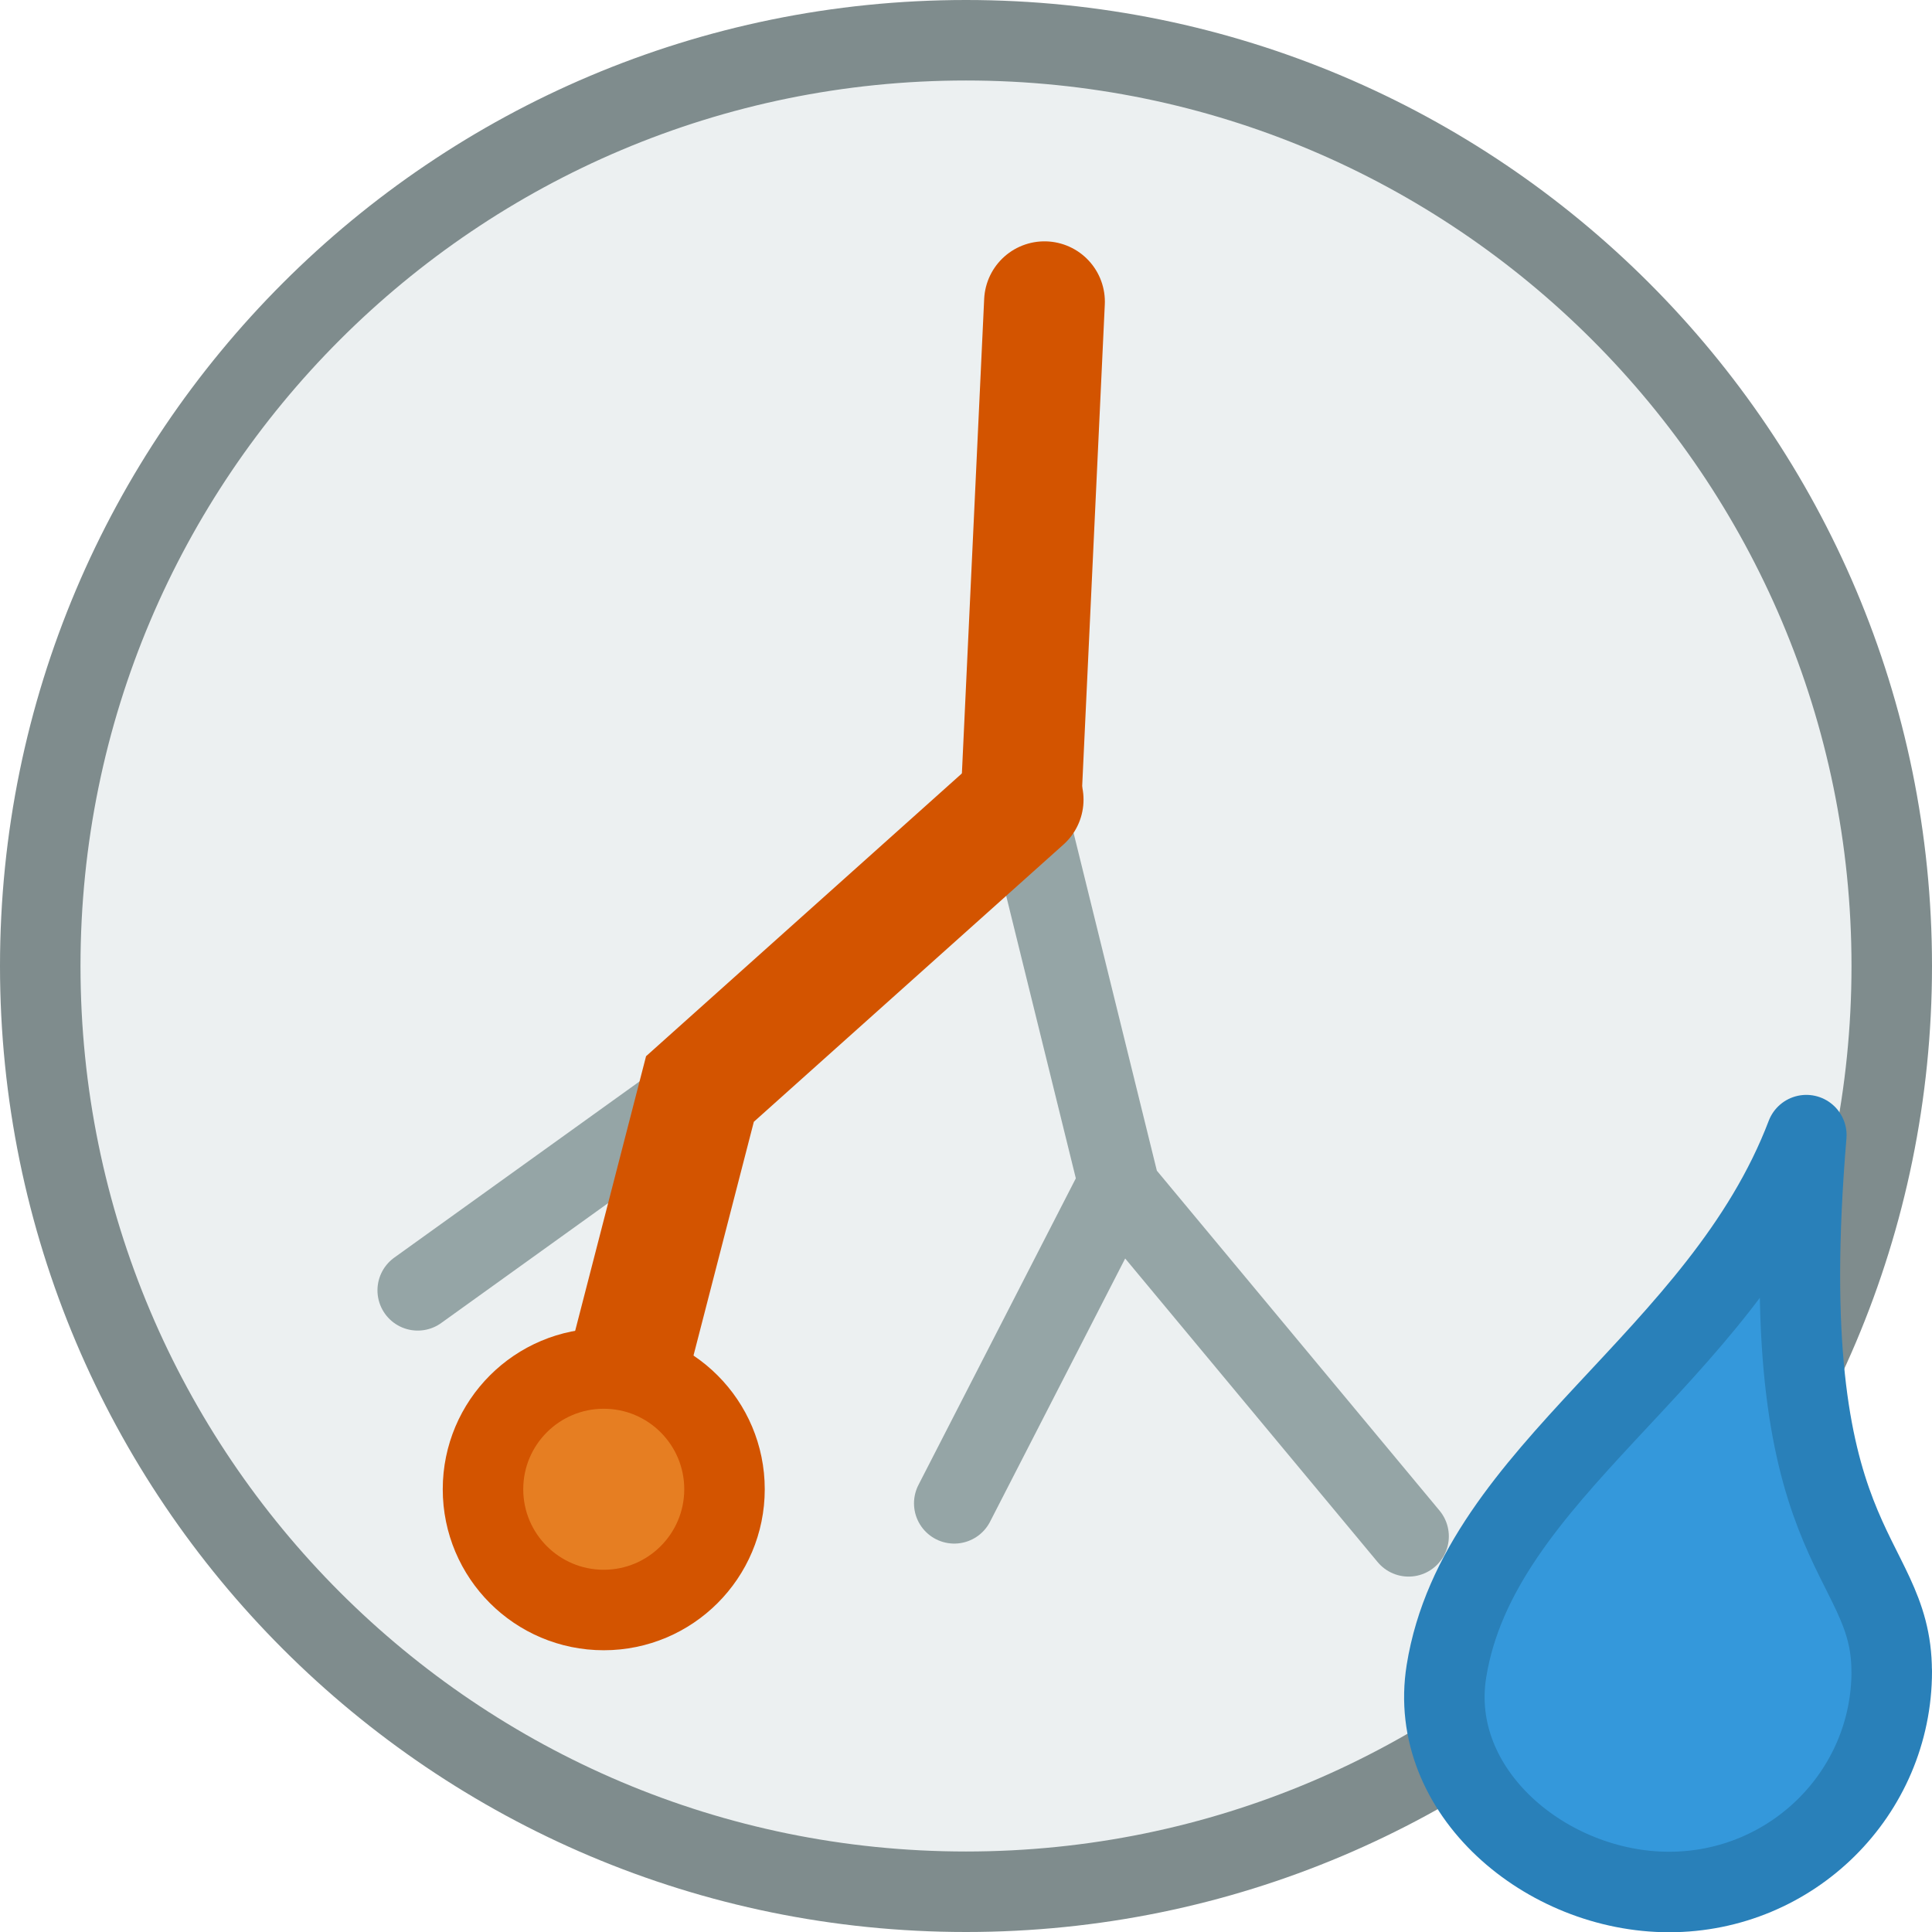
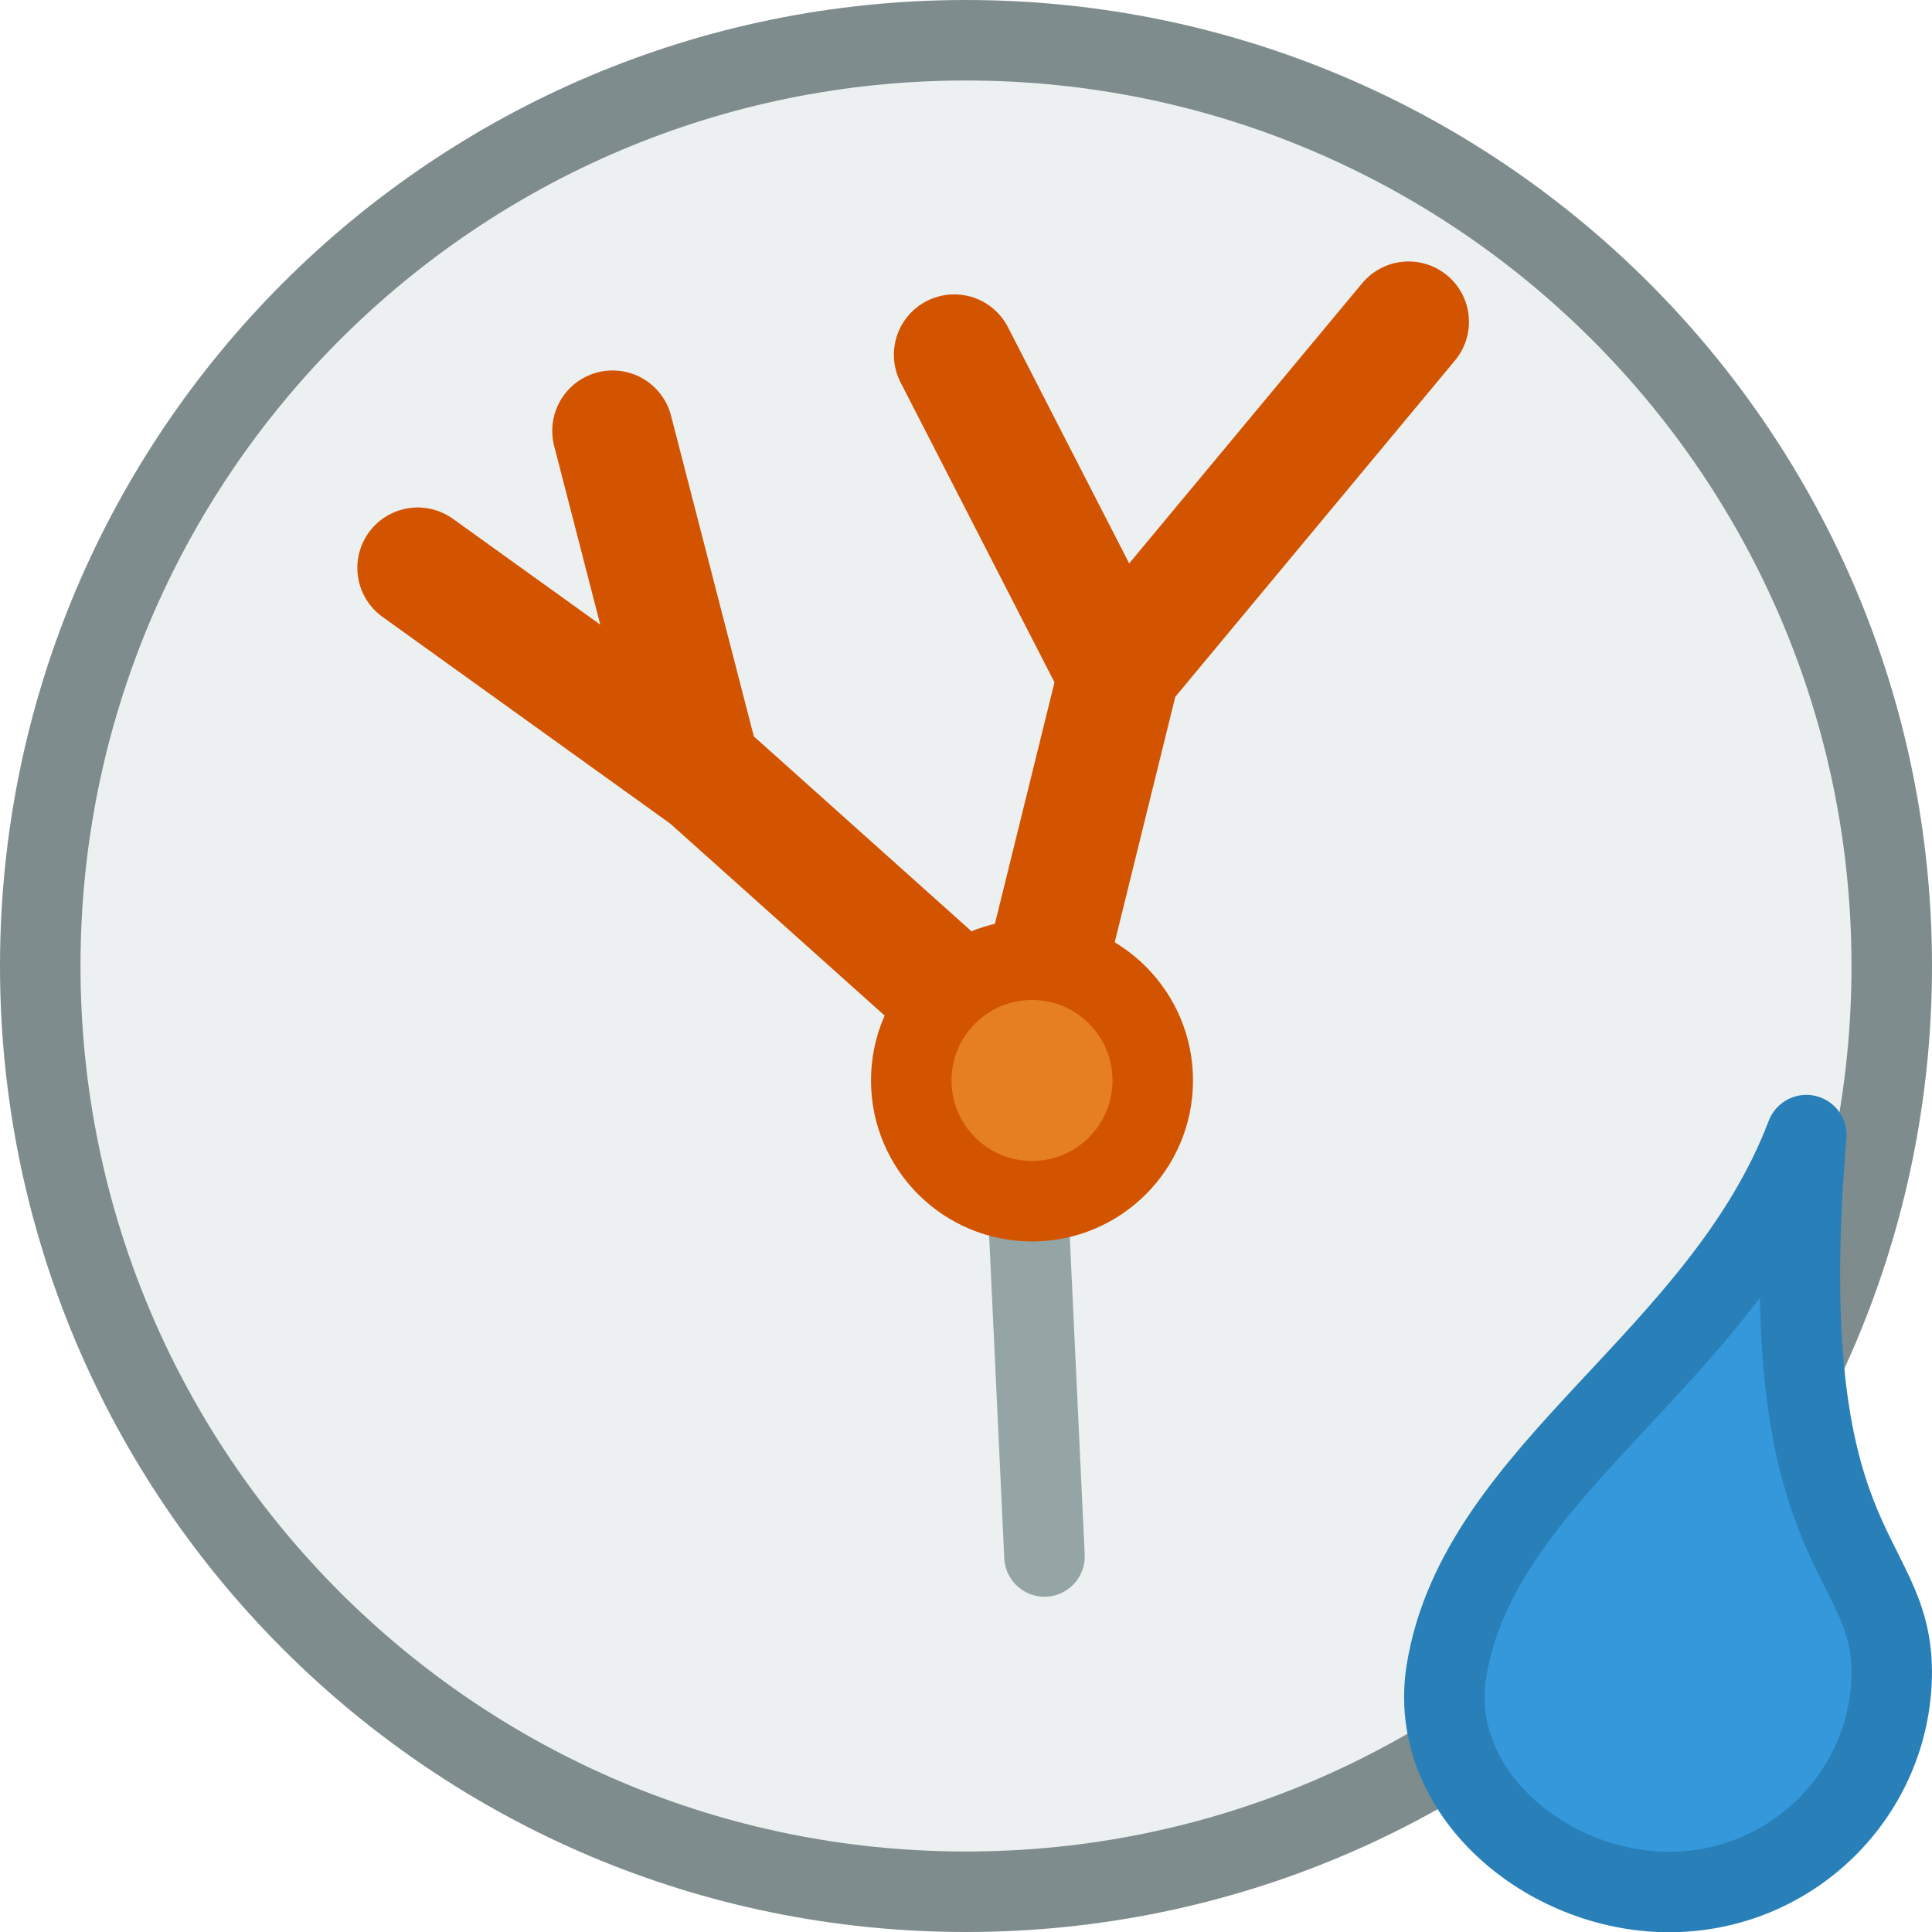
- <svg xmlns="http://www.w3.org/2000/svg" xmlns:xlink="http://www.w3.org/1999/xlink" width="24" height="24" id="svg2985" version="1.1">
+ <svg xmlns="http://www.w3.org/2000/svg" xmlns:xlink="http://www.w3.org/1999/xlink" width="25.6" height="25.6" id="svg2985" version="1.1">
  <defs id="defs2987">
-     <marker orient="auto" refY="0.0" refX="0.0" id="Arrow2Lend" style="overflow:visible;">
-       <path id="path4961" style="fill-rule:evenodd;stroke-width:0.625;stroke-linejoin:round;stroke:#e74c3c;stroke-opacity:1;fill:#e74c3c;fill-opacity:1" d="M 8.719,4.034 L -2.207,0.016 L 8.719,-4.002 C 6.973,-1.63 6.983,1.616 8.719,4.034 z " transform="scale(1.1) rotate(180) translate(1,0)" />
+     <marker style="overflow:visible;" id="Arrow2Lend" refX="0.0" refY="0.0" orient="auto">
+       <path transform="scale(1.1) rotate(180) translate(1,0)" d="M 8.719,4.034 L -2.207,0.016 L 8.719,-4.002 C 6.973,-1.63 6.983,1.616 8.719,4.034 z " style="fill-rule:evenodd;stroke-width:0.625;stroke-linejoin:round;stroke:#e74c3c;stroke-opacity:1;fill:#e74c3c;fill-opacity:1" id="path4961" />
    </marker>
    <linearGradient id="linearGradient4851">
-       <stop id="stop4853" offset="0" style="stop-color:#c0392b;stop-opacity:1" />
-       <stop style="stop-color:#e74c3c;stop-opacity:1" offset="1" id="stop4855" />
+       <stop style="stop-color:#c0392b;stop-opacity:1" offset="0" id="stop4853" />
+       <stop id="stop4855" offset="1" style="stop-color:#e74c3c;stop-opacity:1" />
    </linearGradient>
    <linearGradient id="linearGradient3816">
-       <stop style="stop-color:#ff0707;stop-opacity:1;" offset="0" id="stop3818" />
-       <stop id="stop3824" offset="1" style="stop-color:#575757;stop-opacity:1;" />
+       <stop id="stop3818" offset="0" style="stop-color:#ff0707;stop-opacity:1;" />
+       <stop style="stop-color:#575757;stop-opacity:1;" offset="1" id="stop3824" />
    </linearGradient>
    <linearGradient id="linearGradient3789">
-       <stop style="stop-color:#4a7fd4;stop-opacity:1;" offset="0" id="stop3791" />
-       <stop style="stop-color:#4326a1;stop-opacity:1;" offset="1" id="stop3793" />
+       <stop id="stop3791" offset="0" style="stop-color:#4a7fd4;stop-opacity:1;" />
+       <stop id="stop3793" offset="1" style="stop-color:#4326a1;stop-opacity:1;" />
    </linearGradient>
    <linearGradient id="linearGradient3657">
-       <stop id="stop3659" offset="0" style="stop-color:#fce94f;stop-opacity:1;" />
-       <stop id="stop3661" offset="1" style="stop-color:#e7ce04;stop-opacity:1;" />
+       <stop style="stop-color:#fce94f;stop-opacity:1;" offset="0" id="stop3659" />
+       <stop style="stop-color:#e7ce04;stop-opacity:1;" offset="1" id="stop3661" />
    </linearGradient>
    <linearGradient id="linearGradient2877">
-       <stop id="stop2879" offset="0" style="stop-color:#edd400;stop-opacity:1;" />
-       <stop id="stop2881" offset="1" style="stop-color:#c2ad00;stop-opacity:1;" />
+       <stop style="stop-color:#edd400;stop-opacity:1;" offset="0" id="stop2879" />
+       <stop style="stop-color:#c2ad00;stop-opacity:1;" offset="1" id="stop2881" />
    </linearGradient>
    <linearGradient id="linearGradient4042">
-       <stop id="stop4044" offset="0" style="stop-color:#f2d6a9;stop-opacity:1;" />
-       <stop id="stop4046" offset="1" style="stop-color:#e9b96e;stop-opacity:1;" />
+       <stop style="stop-color:#f2d6a9;stop-opacity:1;" offset="0" id="stop4044" />
+       <stop style="stop-color:#e9b96e;stop-opacity:1;" offset="1" id="stop4046" />
    </linearGradient>
    <linearGradient id="linearGradient2843">
-       <stop id="stop2845" offset="0" style="stop-color:#eeeeec;stop-opacity:1;" />
-       <stop id="stop2847" offset="1" style="stop-color:#c8c8c2;stop-opacity:1;" />
+       <stop style="stop-color:#eeeeec;stop-opacity:1;" offset="0" id="stop2845" />
+       <stop style="stop-color:#c8c8c2;stop-opacity:1;" offset="1" id="stop2847" />
    </linearGradient>
    <linearGradient id="linearGradient2835">
-       <stop id="stop2837" offset="0" style="stop-color:#ccf2a6;stop-opacity:1;" />
-       <stop id="stop2839" offset="1" style="stop-color:#8ae234;stop-opacity:1;" />
+       <stop style="stop-color:#ccf2a6;stop-opacity:1;" offset="0" id="stop2837" />
+       <stop style="stop-color:#8ae234;stop-opacity:1;" offset="1" id="stop2839" />
    </linearGradient>
-     <radialGradient gradientUnits="userSpaceOnUse" gradientTransform="matrix(0.8118545,0.9742254,-1.105248,0.9210397,19.80998,-0.4170292)" r="6.159" fy="17.838" fx="0.5" cy="17.838" cx="0.5" id="radialGradient4048" xlink:href="#linearGradient4042" />
-     <radialGradient gradientUnits="userSpaceOnUse" gradientTransform="matrix(0.8118545,1.136596,-1.170727,0.8362331,20.06315,-1.481798)" r="6.159" fy="3.866" fx="8.577" cy="3.866" cx="8.577" id="radialGradient4048-2" xlink:href="#linearGradient4042" />
-     <radialGradient xlink:href="#linearGradient4042" id="radialGradient4067" gradientUnits="userSpaceOnUse" gradientTransform="matrix(0.8118545,0.9742254,-1.105248,0.9210397,19.80998,-8.417029)" cx="0.5" cy="17.838" fx="0.5" fy="17.838" r="6.159" />
-     <radialGradient r="6.159" fy="3.866" fx="8.577" cy="3.866" cx="8.577" gradientTransform="matrix(0.8118545,1.136596,-1.170727,0.8362331,20.06315,-1.481798)" gradientUnits="userSpaceOnUse" id="radialGradient4094" xlink:href="#linearGradient4042" />
-     <radialGradient r="6.159" fy="3.866" fx="8.577" cy="3.866" cx="8.577" gradientTransform="matrix(0.8118545,1.136596,-1.170727,0.8362331,20.06315,-1.481798)" gradientUnits="userSpaceOnUse" id="radialGradient4097" xlink:href="#linearGradient4042" />
-     <radialGradient r="6.159" fy="3.866" fx="8.577" cy="3.866" cx="8.577" gradientTransform="matrix(0.8118545,1.136596,-1.170727,0.8362331,20.06315,-1.481798)" gradientUnits="userSpaceOnUse" id="radialGradient4100" xlink:href="#linearGradient4042" />
-     <radialGradient r="6.159" fy="3.866" fx="8.577" cy="3.866" cx="8.577" gradientTransform="matrix(0.8118545,1.136596,-1.170727,0.8362331,20.06315,-1.481798)" gradientUnits="userSpaceOnUse" id="radialGradient4103" xlink:href="#linearGradient4042" />
-     <radialGradient r="6.159" fy="17.838" fx="0.5" cy="17.838" cx="0.5" gradientTransform="matrix(0.8118545,0.9742254,-1.105248,0.9210397,19.80998,-0.4170292)" gradientUnits="userSpaceOnUse" id="radialGradient4106" xlink:href="#linearGradient4042" />
-     <radialGradient r="6.159" fy="17.838" fx="0.5" cy="17.838" cx="0.5" gradientTransform="matrix(0.8118545,0.9742254,-1.105248,0.9210397,19.80998,-0.4170292)" gradientUnits="userSpaceOnUse" id="radialGradient4109" xlink:href="#linearGradient4042" />
-     <radialGradient r="6.159" fy="17.838" fx="0.5" cy="17.838" cx="0.5" gradientTransform="matrix(0.8118545,0.9742254,-1.105248,0.9210397,19.80998,-0.4170292)" gradientUnits="userSpaceOnUse" id="radialGradient4112" xlink:href="#linearGradient4042" />
-     <radialGradient r="6.159" fy="17.838" fx="0.5" cy="17.838" cx="0.5" gradientTransform="matrix(0.8118545,0.9742254,-1.105248,0.9210397,19.80998,-0.4170292)" gradientUnits="userSpaceOnUse" id="radialGradient4115" xlink:href="#linearGradient4042" />
-     <radialGradient r="6.159" fy="17.838" fx="0.5" cy="17.838" cx="0.5" gradientTransform="matrix(0.8118545,0.9742254,-1.105248,0.9210397,19.80998,-0.4170292)" gradientUnits="userSpaceOnUse" id="radialGradient4118" xlink:href="#linearGradient4042" />
-     <linearGradient gradientUnits="userSpaceOnUse" y2="18.5" x2="13.5" y1="10.5" x1="10.5" id="linearGradient3663" xlink:href="#linearGradient3657" />
-     <linearGradient gradientTransform="translate(0,-3)" y2="18.5" x2="13.5" y1="10.5" x1="10.5" gradientUnits="userSpaceOnUse" id="linearGradient3669" xlink:href="#linearGradient3657" />
-     <radialGradient xlink:href="#linearGradient4042" id="radialGradient4048-1" cx="0.5" cy="17.838" fx="0.5" fy="17.838" r="6.159" gradientTransform="matrix(0.8118545,0.9742254,-1.105248,0.9210397,19.80998,-0.4170292)" gradientUnits="userSpaceOnUse" />
-     <radialGradient xlink:href="#linearGradient4042" id="radialGradient4048-2-9" cx="8.577" cy="3.866" fx="8.577" fy="3.866" r="6.159" gradientTransform="matrix(0.8118545,1.136596,-1.170727,0.8362331,20.06315,-1.481798)" gradientUnits="userSpaceOnUse" />
-     <radialGradient r="6.159" fy="17.838" fx="0.5" cy="17.838" cx="0.5" gradientTransform="matrix(0.8118545,0.9742254,-1.105248,0.9210397,19.80998,-8.417029)" gradientUnits="userSpaceOnUse" id="radialGradient4067-9" xlink:href="#linearGradient4042" />
-     <radialGradient xlink:href="#linearGradient4042" id="radialGradient4094-6" gradientUnits="userSpaceOnUse" gradientTransform="matrix(0.8118545,1.136596,-1.170727,0.8362331,20.06315,-1.481798)" cx="8.577" cy="3.866" fx="8.577" fy="3.866" r="6.159" />
-     <radialGradient xlink:href="#linearGradient4042" id="radialGradient4097-76" gradientUnits="userSpaceOnUse" gradientTransform="matrix(0.8118545,1.136596,-1.170727,0.8362331,20.06315,-1.481798)" cx="8.577" cy="3.866" fx="8.577" fy="3.866" r="6.159" />
-     <radialGradient xlink:href="#linearGradient4042" id="radialGradient4100-0" gradientUnits="userSpaceOnUse" gradientTransform="matrix(0.8118545,1.136596,-1.170727,0.8362331,20.06315,-1.481798)" cx="8.577" cy="3.866" fx="8.577" fy="3.866" r="6.159" />
-     <radialGradient xlink:href="#linearGradient4042" id="radialGradient4103-58" gradientUnits="userSpaceOnUse" gradientTransform="matrix(0.8118545,1.136596,-1.170727,0.8362331,20.06315,-1.481798)" cx="8.577" cy="3.866" fx="8.577" fy="3.866" r="6.159" />
-     <radialGradient xlink:href="#linearGradient4042" id="radialGradient4106-2" gradientUnits="userSpaceOnUse" gradientTransform="matrix(0.8118545,0.9742254,-1.105248,0.9210397,19.80998,-0.4170292)" cx="0.5" cy="17.838" fx="0.5" fy="17.838" r="6.159" />
-     <radialGradient xlink:href="#linearGradient4042" id="radialGradient4109-8" gradientUnits="userSpaceOnUse" gradientTransform="matrix(0.8118545,0.9742254,-1.105248,0.9210397,19.80998,-0.4170292)" cx="0.5" cy="17.838" fx="0.5" fy="17.838" r="6.159" />
-     <radialGradient xlink:href="#linearGradient4042" id="radialGradient4112-78" gradientUnits="userSpaceOnUse" gradientTransform="matrix(0.8118545,0.9742254,-1.105248,0.9210397,19.80998,-0.4170292)" cx="0.5" cy="17.838" fx="0.5" fy="17.838" r="6.159" />
-     <radialGradient xlink:href="#linearGradient4042" id="radialGradient4115-7" gradientUnits="userSpaceOnUse" gradientTransform="matrix(0.8118545,0.9742254,-1.105248,0.9210397,19.80998,-0.4170292)" cx="0.5" cy="17.838" fx="0.5" fy="17.838" r="6.159" />
-     <radialGradient xlink:href="#linearGradient4042" id="radialGradient4118-5" gradientUnits="userSpaceOnUse" gradientTransform="matrix(0.8118545,0.9742254,-1.105248,0.9210397,19.80998,-0.4170292)" cx="0.5" cy="17.838" fx="0.5" fy="17.838" r="6.159" />
-     <linearGradient y2="20" x2="10" y1="20" x1="2" gradientUnits="userSpaceOnUse" id="linearGradient4708" xlink:href="#linearGradient4661" />
+     <radialGradient xlink:href="#linearGradient4042" id="radialGradient4048" cx="0.5" cy="17.838" fx="0.5" fy="17.838" r="6.159" gradientTransform="matrix(0.8118545,0.9742254,-1.105248,0.9210397,19.80998,-0.4170292)" gradientUnits="userSpaceOnUse" />
+     <radialGradient xlink:href="#linearGradient4042" id="radialGradient4048-2" cx="8.577" cy="3.866" fx="8.577" fy="3.866" r="6.159" gradientTransform="matrix(0.8118545,1.136596,-1.170727,0.8362331,20.06315,-1.481798)" gradientUnits="userSpaceOnUse" />
+     <radialGradient r="6.159" fy="17.838" fx="0.5" cy="17.838" cx="0.5" gradientTransform="matrix(0.8118545,0.9742254,-1.105248,0.9210397,19.80998,-8.417029)" gradientUnits="userSpaceOnUse" id="radialGradient4067" xlink:href="#linearGradient4042" />
+     <radialGradient xlink:href="#linearGradient4042" id="radialGradient4094" gradientUnits="userSpaceOnUse" gradientTransform="matrix(0.8118545,1.136596,-1.170727,0.8362331,20.06315,-1.481798)" cx="8.577" cy="3.866" fx="8.577" fy="3.866" r="6.159" />
+     <radialGradient xlink:href="#linearGradient4042" id="radialGradient4097" gradientUnits="userSpaceOnUse" gradientTransform="matrix(0.8118545,1.136596,-1.170727,0.8362331,20.06315,-1.481798)" cx="8.577" cy="3.866" fx="8.577" fy="3.866" r="6.159" />
+     <radialGradient xlink:href="#linearGradient4042" id="radialGradient4100" gradientUnits="userSpaceOnUse" gradientTransform="matrix(0.8118545,1.136596,-1.170727,0.8362331,20.06315,-1.481798)" cx="8.577" cy="3.866" fx="8.577" fy="3.866" r="6.159" />
+     <radialGradient xlink:href="#linearGradient4042" id="radialGradient4103" gradientUnits="userSpaceOnUse" gradientTransform="matrix(0.8118545,1.136596,-1.170727,0.8362331,20.06315,-1.481798)" cx="8.577" cy="3.866" fx="8.577" fy="3.866" r="6.159" />
+     <radialGradient xlink:href="#linearGradient4042" id="radialGradient4106" gradientUnits="userSpaceOnUse" gradientTransform="matrix(0.8118545,0.9742254,-1.105248,0.9210397,19.80998,-0.4170292)" cx="0.5" cy="17.838" fx="0.5" fy="17.838" r="6.159" />
+     <radialGradient xlink:href="#linearGradient4042" id="radialGradient4109" gradientUnits="userSpaceOnUse" gradientTransform="matrix(0.8118545,0.9742254,-1.105248,0.9210397,19.80998,-0.4170292)" cx="0.5" cy="17.838" fx="0.5" fy="17.838" r="6.159" />
+     <radialGradient xlink:href="#linearGradient4042" id="radialGradient4112" gradientUnits="userSpaceOnUse" gradientTransform="matrix(0.8118545,0.9742254,-1.105248,0.9210397,19.80998,-0.4170292)" cx="0.5" cy="17.838" fx="0.5" fy="17.838" r="6.159" />
+     <radialGradient xlink:href="#linearGradient4042" id="radialGradient4115" gradientUnits="userSpaceOnUse" gradientTransform="matrix(0.8118545,0.9742254,-1.105248,0.9210397,19.80998,-0.4170292)" cx="0.5" cy="17.838" fx="0.5" fy="17.838" r="6.159" />
+     <radialGradient xlink:href="#linearGradient4042" id="radialGradient4118" gradientUnits="userSpaceOnUse" gradientTransform="matrix(0.8118545,0.9742254,-1.105248,0.9210397,19.80998,-0.4170292)" cx="0.5" cy="17.838" fx="0.5" fy="17.838" r="6.159" />
+     <linearGradient xlink:href="#linearGradient3657" id="linearGradient3663" x1="10.5" y1="10.5" x2="13.5" y2="18.5" gradientUnits="userSpaceOnUse" />
+     <linearGradient xlink:href="#linearGradient3657" id="linearGradient3669" gradientUnits="userSpaceOnUse" x1="10.5" y1="10.5" x2="13.5" y2="18.5" gradientTransform="translate(0,-3)" />
+     <radialGradient gradientUnits="userSpaceOnUse" gradientTransform="matrix(0.8118545,0.9742254,-1.105248,0.9210397,19.80998,-0.4170292)" r="6.159" fy="17.838" fx="0.5" cy="17.838" cx="0.5" id="radialGradient4048-1" xlink:href="#linearGradient4042" />
+     <radialGradient gradientUnits="userSpaceOnUse" gradientTransform="matrix(0.8118545,1.136596,-1.170727,0.8362331,20.06315,-1.481798)" r="6.159" fy="3.866" fx="8.577" cy="3.866" cx="8.577" id="radialGradient4048-2-9" xlink:href="#linearGradient4042" />
+     <radialGradient xlink:href="#linearGradient4042" id="radialGradient4067-9" gradientUnits="userSpaceOnUse" gradientTransform="matrix(0.8118545,0.9742254,-1.105248,0.9210397,19.80998,-8.417029)" cx="0.5" cy="17.838" fx="0.5" fy="17.838" r="6.159" />
+     <radialGradient r="6.159" fy="3.866" fx="8.577" cy="3.866" cx="8.577" gradientTransform="matrix(0.8118545,1.136596,-1.170727,0.8362331,20.06315,-1.481798)" gradientUnits="userSpaceOnUse" id="radialGradient4094-6" xlink:href="#linearGradient4042" />
+     <radialGradient r="6.159" fy="3.866" fx="8.577" cy="3.866" cx="8.577" gradientTransform="matrix(0.8118545,1.136596,-1.170727,0.8362331,20.06315,-1.481798)" gradientUnits="userSpaceOnUse" id="radialGradient4097-76" xlink:href="#linearGradient4042" />
+     <radialGradient r="6.159" fy="3.866" fx="8.577" cy="3.866" cx="8.577" gradientTransform="matrix(0.8118545,1.136596,-1.170727,0.8362331,20.06315,-1.481798)" gradientUnits="userSpaceOnUse" id="radialGradient4100-0" xlink:href="#linearGradient4042" />
+     <radialGradient r="6.159" fy="3.866" fx="8.577" cy="3.866" cx="8.577" gradientTransform="matrix(0.8118545,1.136596,-1.170727,0.8362331,20.06315,-1.481798)" gradientUnits="userSpaceOnUse" id="radialGradient4103-58" xlink:href="#linearGradient4042" />
+     <radialGradient r="6.159" fy="17.838" fx="0.5" cy="17.838" cx="0.5" gradientTransform="matrix(0.8118545,0.9742254,-1.105248,0.9210397,19.80998,-0.4170292)" gradientUnits="userSpaceOnUse" id="radialGradient4106-2" xlink:href="#linearGradient4042" />
+     <radialGradient r="6.159" fy="17.838" fx="0.5" cy="17.838" cx="0.5" gradientTransform="matrix(0.8118545,0.9742254,-1.105248,0.9210397,19.80998,-0.4170292)" gradientUnits="userSpaceOnUse" id="radialGradient4109-8" xlink:href="#linearGradient4042" />
+     <radialGradient r="6.159" fy="17.838" fx="0.5" cy="17.838" cx="0.5" gradientTransform="matrix(0.8118545,0.9742254,-1.105248,0.9210397,19.80998,-0.4170292)" gradientUnits="userSpaceOnUse" id="radialGradient4112-78" xlink:href="#linearGradient4042" />
+     <radialGradient r="6.159" fy="17.838" fx="0.5" cy="17.838" cx="0.5" gradientTransform="matrix(0.8118545,0.9742254,-1.105248,0.9210397,19.80998,-0.4170292)" gradientUnits="userSpaceOnUse" id="radialGradient4115-7" xlink:href="#linearGradient4042" />
+     <radialGradient r="6.159" fy="17.838" fx="0.5" cy="17.838" cx="0.5" gradientTransform="matrix(0.8118545,0.9742254,-1.105248,0.9210397,19.80998,-0.4170292)" gradientUnits="userSpaceOnUse" id="radialGradient4118-5" xlink:href="#linearGradient4042" />
+     <linearGradient xlink:href="#linearGradient4661" id="linearGradient4708" gradientUnits="userSpaceOnUse" x1="2" y1="20" x2="10" y2="20" />
    <linearGradient id="linearGradient4661">
-       <stop id="stop4663" offset="0" style="stop-color:#969696;stop-opacity:1;" />
-       <stop id="stop4665" offset="1" style="stop-color:#969696;stop-opacity:0.266;" />
+       <stop style="stop-color:#969696;stop-opacity:1;" offset="0" id="stop4663" />
+       <stop style="stop-color:#969696;stop-opacity:0.266;" offset="1" id="stop4665" />
    </linearGradient>
-     <linearGradient gradientUnits="userSpaceOnUse" y2="5" x2="4" y1="9" x1="10" id="linearGradient4697" xlink:href="#linearGradient4691" />
+     <linearGradient xlink:href="#linearGradient4691" id="linearGradient4697" x1="10" y1="9" x2="4" y2="5" gradientUnits="userSpaceOnUse" />
    <linearGradient id="linearGradient4691">
-       <stop id="stop4693" offset="0" style="stop-color:#bebebe;stop-opacity:1;" />
-       <stop id="stop4695" offset="1" style="stop-color:#d7d7d7;stop-opacity:1;" />
+       <stop style="stop-color:#bebebe;stop-opacity:1;" offset="0" id="stop4693" />
+       <stop style="stop-color:#d7d7d7;stop-opacity:1;" offset="1" id="stop4695" />
    </linearGradient>
    <linearGradient id="linearGradient4691-5">
-       <stop id="stop4693-1" offset="0" style="stop-color:#5a8c5a;stop-opacity:1;" />
-       <stop id="stop4695-3" offset="1" style="stop-color:#9dc09d;stop-opacity:1;" />
+       <stop style="stop-color:#5a8c5a;stop-opacity:1;" offset="0" id="stop4693-1" />
+       <stop style="stop-color:#9dc09d;stop-opacity:1;" offset="1" id="stop4695-3" />
    </linearGradient>
-     <linearGradient y2="5" x2="4" y1="9" x1="10" gradientTransform="matrix(1.494345,0,0,1.513819,-1.382545,-1.770728)" gradientUnits="userSpaceOnUse" id="linearGradient3079" xlink:href="#linearGradient4691-5" />
-     <linearGradient gradientTransform="translate(0,8)" y2="21" x2="23" y1="15" x1="23" gradientUnits="userSpaceOnUse" id="linearGradient5188" xlink:href="#linearGradient4137" />
+     <linearGradient xlink:href="#linearGradient4691-5" id="linearGradient3079" gradientUnits="userSpaceOnUse" gradientTransform="matrix(1.494345,0,0,1.513819,-1.382545,-1.770728)" x1="10" y1="9" x2="4" y2="5" />
+     <linearGradient xlink:href="#linearGradient4137" id="linearGradient5188" gradientUnits="userSpaceOnUse" x1="23" y1="15" x2="23" y2="21" gradientTransform="translate(0,8)" />
    <linearGradient id="linearGradient4137">
-       <stop id="stop4139" offset="0" style="stop-color:#555753;stop-opacity:1;" />
-       <stop id="stop4141" offset="1" style="stop-color:#555753;stop-opacity:0;" />
+       <stop style="stop-color:#555753;stop-opacity:1;" offset="0" id="stop4139" />
+       <stop style="stop-color:#555753;stop-opacity:0;" offset="1" id="stop4141" />
    </linearGradient>
-     <radialGradient gradientUnits="userSpaceOnUse" gradientTransform="matrix(0.8118545,0.9742254,-1.105248,0.9210397,19.80998,-0.4170292)" r="6.159" fy="17.838" fx="0.5" cy="17.838" cx="0.5" id="radialGradient4048-4" xlink:href="#linearGradient4042" />
-     <radialGradient gradientUnits="userSpaceOnUse" gradientTransform="matrix(0.8118545,1.136596,-1.170727,0.8362331,20.06315,-1.481798)" r="6.159" fy="3.866" fx="8.577" cy="3.866" cx="8.577" id="radialGradient4048-2-7" xlink:href="#linearGradient4042" />
-     <radialGradient xlink:href="#linearGradient4042" id="radialGradient4067-0" gradientUnits="userSpaceOnUse" gradientTransform="matrix(0.8118545,0.9742254,-1.105248,0.9210397,19.80998,-8.417029)" cx="0.5" cy="17.838" fx="0.5" fy="17.838" r="6.159" />
-     <radialGradient r="6.159" fy="3.866" fx="8.577" cy="3.866" cx="8.577" gradientTransform="matrix(0.8118545,1.136596,-1.170727,0.8362331,20.06315,-1.481798)" gradientUnits="userSpaceOnUse" id="radialGradient4094-0" xlink:href="#linearGradient4042" />
-     <radialGradient r="6.159" fy="3.866" fx="8.577" cy="3.866" cx="8.577" gradientTransform="matrix(0.8118545,1.136596,-1.170727,0.8362331,20.06315,-1.481798)" gradientUnits="userSpaceOnUse" id="radialGradient4097-7" xlink:href="#linearGradient4042" />
-     <radialGradient r="6.159" fy="3.866" fx="8.577" cy="3.866" cx="8.577" gradientTransform="matrix(0.8118545,1.136596,-1.170727,0.8362331,20.06315,-1.481798)" gradientUnits="userSpaceOnUse" id="radialGradient4100-9" xlink:href="#linearGradient4042" />
-     <radialGradient r="6.159" fy="3.866" fx="8.577" cy="3.866" cx="8.577" gradientTransform="matrix(0.8118545,1.136596,-1.170727,0.8362331,20.06315,-1.481798)" gradientUnits="userSpaceOnUse" id="radialGradient4103-5" xlink:href="#linearGradient4042" />
-     <radialGradient r="6.159" fy="17.838" fx="0.5" cy="17.838" cx="0.5" gradientTransform="matrix(0.8118545,0.9742254,-1.105248,0.9210397,19.80998,-0.4170292)" gradientUnits="userSpaceOnUse" id="radialGradient4106-7" xlink:href="#linearGradient4042" />
-     <radialGradient r="6.159" fy="17.838" fx="0.5" cy="17.838" cx="0.5" gradientTransform="matrix(0.8118545,0.9742254,-1.105248,0.9210397,19.80998,-0.4170292)" gradientUnits="userSpaceOnUse" id="radialGradient4109-3" xlink:href="#linearGradient4042" />
-     <radialGradient r="6.159" fy="17.838" fx="0.5" cy="17.838" cx="0.5" gradientTransform="matrix(0.8118545,0.9742254,-1.105248,0.9210397,19.80998,-0.4170292)" gradientUnits="userSpaceOnUse" id="radialGradient4112-7" xlink:href="#linearGradient4042" />
-     <radialGradient r="6.159" fy="17.838" fx="0.5" cy="17.838" cx="0.5" gradientTransform="matrix(0.8118545,0.9742254,-1.105248,0.9210397,19.80998,-0.4170292)" gradientUnits="userSpaceOnUse" id="radialGradient4115-6" xlink:href="#linearGradient4042" />
-     <radialGradient r="6.159" fy="17.838" fx="0.5" cy="17.838" cx="0.5" gradientTransform="matrix(0.8118545,0.9742254,-1.105248,0.9210397,19.80998,-0.4170292)" gradientUnits="userSpaceOnUse" id="radialGradient4118-3" xlink:href="#linearGradient4042" />
-     <filter y="-0.25" x="-0.25" height="1.5" width="1.5" id="filter4128" color-interpolation-filters="sRGB">
-       <feGaussianBlur result="blur" stdDeviation="2" in="SourceAlpha" id="feGaussianBlur4130" />
-       <feColorMatrix values="1 0 0 0 0 0 1 0 0 0 0 0 1 0 0 0 0 0 0.351 0 " type="matrix" result="bluralpha" id="feColorMatrix4132" />
-       <feOffset result="offsetBlur" dy="7.5" dx="7.5" in="bluralpha" id="feOffset4134" />
+     <radialGradient xlink:href="#linearGradient4042" id="radialGradient4048-4" cx="0.5" cy="17.838" fx="0.5" fy="17.838" r="6.159" gradientTransform="matrix(0.8118545,0.9742254,-1.105248,0.9210397,19.80998,-0.4170292)" gradientUnits="userSpaceOnUse" />
+     <radialGradient xlink:href="#linearGradient4042" id="radialGradient4048-2-7" cx="8.577" cy="3.866" fx="8.577" fy="3.866" r="6.159" gradientTransform="matrix(0.8118545,1.136596,-1.170727,0.8362331,20.06315,-1.481798)" gradientUnits="userSpaceOnUse" />
+     <radialGradient r="6.159" fy="17.838" fx="0.5" cy="17.838" cx="0.5" gradientTransform="matrix(0.8118545,0.9742254,-1.105248,0.9210397,19.80998,-8.417029)" gradientUnits="userSpaceOnUse" id="radialGradient4067-0" xlink:href="#linearGradient4042" />
+     <radialGradient xlink:href="#linearGradient4042" id="radialGradient4094-0" gradientUnits="userSpaceOnUse" gradientTransform="matrix(0.8118545,1.136596,-1.170727,0.8362331,20.06315,-1.481798)" cx="8.577" cy="3.866" fx="8.577" fy="3.866" r="6.159" />
+     <radialGradient xlink:href="#linearGradient4042" id="radialGradient4097-7" gradientUnits="userSpaceOnUse" gradientTransform="matrix(0.8118545,1.136596,-1.170727,0.8362331,20.06315,-1.481798)" cx="8.577" cy="3.866" fx="8.577" fy="3.866" r="6.159" />
+     <radialGradient xlink:href="#linearGradient4042" id="radialGradient4100-9" gradientUnits="userSpaceOnUse" gradientTransform="matrix(0.8118545,1.136596,-1.170727,0.8362331,20.06315,-1.481798)" cx="8.577" cy="3.866" fx="8.577" fy="3.866" r="6.159" />
+     <radialGradient xlink:href="#linearGradient4042" id="radialGradient4103-5" gradientUnits="userSpaceOnUse" gradientTransform="matrix(0.8118545,1.136596,-1.170727,0.8362331,20.06315,-1.481798)" cx="8.577" cy="3.866" fx="8.577" fy="3.866" r="6.159" />
+     <radialGradient xlink:href="#linearGradient4042" id="radialGradient4106-7" gradientUnits="userSpaceOnUse" gradientTransform="matrix(0.8118545,0.9742254,-1.105248,0.9210397,19.80998,-0.4170292)" cx="0.5" cy="17.838" fx="0.5" fy="17.838" r="6.159" />
+     <radialGradient xlink:href="#linearGradient4042" id="radialGradient4109-3" gradientUnits="userSpaceOnUse" gradientTransform="matrix(0.8118545,0.9742254,-1.105248,0.9210397,19.80998,-0.4170292)" cx="0.5" cy="17.838" fx="0.5" fy="17.838" r="6.159" />
+     <radialGradient xlink:href="#linearGradient4042" id="radialGradient4112-7" gradientUnits="userSpaceOnUse" gradientTransform="matrix(0.8118545,0.9742254,-1.105248,0.9210397,19.80998,-0.4170292)" cx="0.5" cy="17.838" fx="0.5" fy="17.838" r="6.159" />
+     <radialGradient xlink:href="#linearGradient4042" id="radialGradient4115-6" gradientUnits="userSpaceOnUse" gradientTransform="matrix(0.8118545,0.9742254,-1.105248,0.9210397,19.80998,-0.4170292)" cx="0.5" cy="17.838" fx="0.5" fy="17.838" r="6.159" />
+     <radialGradient xlink:href="#linearGradient4042" id="radialGradient4118-3" gradientUnits="userSpaceOnUse" gradientTransform="matrix(0.8118545,0.9742254,-1.105248,0.9210397,19.80998,-0.4170292)" cx="0.5" cy="17.838" fx="0.5" fy="17.838" r="6.159" />
+     <filter color-interpolation-filters="sRGB" id="filter4128" width="1.5" height="1.5" x="-0.25" y="-0.25">
+       <feGaussianBlur id="feGaussianBlur4130" in="SourceAlpha" stdDeviation="2" result="blur" />
+       <feColorMatrix id="feColorMatrix4132" result="bluralpha" type="matrix" values="1 0 0 0 0 0 1 0 0 0 0 0 1 0 0 0 0 0 0.351 0 " />
+       <feOffset id="feOffset4134" in="bluralpha" dx="7.5" dy="7.5" result="offsetBlur" />
      <feMerge id="feMerge4136">
-         <feMergeNode in="offsetBlur" id="feMergeNode4138" />
-         <feMergeNode in="SourceGraphic" id="feMergeNode4140" />
+         <feMergeNode id="feMergeNode4138" in="offsetBlur" />
+         <feMergeNode id="feMergeNode4140" in="SourceGraphic" />
      </feMerge>
    </filter>
-     <filter color-interpolation-filters="sRGB" id="filter4128-7" width="1.5" height="1.5" x="-0.25" y="-0.25">
-       <feGaussianBlur id="feGaussianBlur4130-6" in="SourceAlpha" stdDeviation="2" result="blur" />
-       <feColorMatrix id="feColorMatrix4132-3" result="bluralpha" type="matrix" values="1 0 0 0 0 0 1 0 0 0 0 0 1 0 0 0 0 0 0.351 0 " />
-       <feOffset id="feOffset4134-6" in="bluralpha" dx="7.5" dy="7.5" result="offsetBlur" />
+     <filter y="-0.25" x="-0.25" height="1.5" width="1.5" id="filter4128-7" color-interpolation-filters="sRGB">
+       <feGaussianBlur result="blur" stdDeviation="2" in="SourceAlpha" id="feGaussianBlur4130-6" />
+       <feColorMatrix values="1 0 0 0 0 0 1 0 0 0 0 0 1 0 0 0 0 0 0.351 0 " type="matrix" result="bluralpha" id="feColorMatrix4132-3" />
+       <feOffset result="offsetBlur" dy="7.5" dx="7.5" in="bluralpha" id="feOffset4134-6" />
      <feMerge id="feMerge4136-2">
-         <feMergeNode id="feMergeNode4138-4" in="offsetBlur" />
-         <feMergeNode id="feMergeNode4140-7" in="SourceGraphic" />
+         <feMergeNode in="offsetBlur" id="feMergeNode4138-4" />
+         <feMergeNode in="SourceGraphic" id="feMergeNode4140-7" />
      </feMerge>
    </filter>
-     <filter color-interpolation-filters="sRGB" id="filter4128-1" width="1.5" height="1.5" x="-0.25" y="-0.25">
-       <feGaussianBlur id="feGaussianBlur4130-0" in="SourceAlpha" stdDeviation="2" result="blur" />
-       <feColorMatrix id="feColorMatrix4132-7" result="bluralpha" type="matrix" values="1 0 0 0 0 0 1 0 0 0 0 0 1 0 0 0 0 0 0.351 0 " />
-       <feOffset id="feOffset4134-9" in="bluralpha" dx="7.5" dy="7.5" result="offsetBlur" />
+     <filter y="-0.25" x="-0.25" height="1.5" width="1.5" id="filter4128-1" color-interpolation-filters="sRGB">
+       <feGaussianBlur result="blur" stdDeviation="2" in="SourceAlpha" id="feGaussianBlur4130-0" />
+       <feColorMatrix values="1 0 0 0 0 0 1 0 0 0 0 0 1 0 0 0 0 0 0.351 0 " type="matrix" result="bluralpha" id="feColorMatrix4132-7" />
+       <feOffset result="offsetBlur" dy="7.5" dx="7.5" in="bluralpha" id="feOffset4134-9" />
      <feMerge id="feMerge4136-9">
-         <feMergeNode id="feMergeNode4138-8" in="offsetBlur" />
-         <feMergeNode id="feMergeNode4140-3" in="SourceGraphic" />
+         <feMergeNode in="offsetBlur" id="feMergeNode4138-8" />
+         <feMergeNode in="SourceGraphic" id="feMergeNode4140-3" />
      </feMerge>
    </filter>
-     <filter color-interpolation-filters="sRGB" id="filter4128-74" width="1.5" height="1.5" x="-0.25" y="-0.25">
-       <feGaussianBlur id="feGaussianBlur4130-2" in="SourceAlpha" stdDeviation="2" result="blur" />
-       <feColorMatrix id="feColorMatrix4132-0" result="bluralpha" type="matrix" values="1 0 0 0 0 0 1 0 0 0 0 0 1 0 0 0 0 0 0.351 0 " />
-       <feOffset id="feOffset4134-98" in="bluralpha" dx="7.5" dy="7.5" result="offsetBlur" />
+     <filter y="-0.25" x="-0.25" height="1.5" width="1.5" id="filter4128-74" color-interpolation-filters="sRGB">
+       <feGaussianBlur result="blur" stdDeviation="2" in="SourceAlpha" id="feGaussianBlur4130-2" />
+       <feColorMatrix values="1 0 0 0 0 0 1 0 0 0 0 0 1 0 0 0 0 0 0.351 0 " type="matrix" result="bluralpha" id="feColorMatrix4132-0" />
+       <feOffset result="offsetBlur" dy="7.5" dx="7.5" in="bluralpha" id="feOffset4134-98" />
      <feMerge id="feMerge4136-5">
-         <feMergeNode id="feMergeNode4138-84" in="offsetBlur" />
-         <feMergeNode id="feMergeNode4140-9" in="SourceGraphic" />
+         <feMergeNode in="offsetBlur" id="feMergeNode4138-84" />
+         <feMergeNode in="SourceGraphic" id="feMergeNode4140-9" />
      </feMerge>
    </filter>
-     <filter y="-0.25" x="-0.25" height="1.5" width="1.5" id="filter4128-6" color-interpolation-filters="sRGB">
-       <feGaussianBlur result="blur" stdDeviation="2" in="SourceAlpha" id="feGaussianBlur4130-25" />
-       <feColorMatrix values="1 0 0 0 0 0 1 0 0 0 0 0 1 0 0 0 0 0 0.351 0 " type="matrix" result="bluralpha" id="feColorMatrix4132-05" />
-       <feOffset result="offsetBlur" dy="7.5" dx="7.5" in="bluralpha" id="feOffset4134-1" />
+     <filter color-interpolation-filters="sRGB" id="filter4128-6" width="1.5" height="1.5" x="-0.25" y="-0.25">
+       <feGaussianBlur id="feGaussianBlur4130-25" in="SourceAlpha" stdDeviation="2" result="blur" />
+       <feColorMatrix id="feColorMatrix4132-05" result="bluralpha" type="matrix" values="1 0 0 0 0 0 1 0 0 0 0 0 1 0 0 0 0 0 0.351 0 " />
+       <feOffset id="feOffset4134-1" in="bluralpha" dx="7.5" dy="7.5" result="offsetBlur" />
      <feMerge id="feMerge4136-21">
-         <feMergeNode in="offsetBlur" id="feMergeNode4138-9" />
-         <feMergeNode in="SourceGraphic" id="feMergeNode4140-36" />
+         <feMergeNode id="feMergeNode4138-9" in="offsetBlur" />
+         <feMergeNode id="feMergeNode4140-36" in="SourceGraphic" />
      </feMerge>
    </filter>
-     <filter color-interpolation-filters="sRGB" id="filter4128-7-3" width="1.5" height="1.5" x="-0.25" y="-0.25">
-       <feGaussianBlur id="feGaussianBlur4130-6-7" in="SourceAlpha" stdDeviation="2" result="blur" />
-       <feColorMatrix id="feColorMatrix4132-3-1" result="bluralpha" type="matrix" values="1 0 0 0 0 0 1 0 0 0 0 0 1 0 0 0 0 0 0.351 0 " />
-       <feOffset id="feOffset4134-6-9" in="bluralpha" dx="7.5" dy="7.5" result="offsetBlur" />
+     <filter y="-0.25" x="-0.25" height="1.5" width="1.5" id="filter4128-7-3" color-interpolation-filters="sRGB">
+       <feGaussianBlur result="blur" stdDeviation="2" in="SourceAlpha" id="feGaussianBlur4130-6-7" />
+       <feColorMatrix values="1 0 0 0 0 0 1 0 0 0 0 0 1 0 0 0 0 0 0.351 0 " type="matrix" result="bluralpha" id="feColorMatrix4132-3-1" />
+       <feOffset result="offsetBlur" dy="7.5" dx="7.5" in="bluralpha" id="feOffset4134-6-9" />
      <feMerge id="feMerge4136-2-8">
-         <feMergeNode id="feMergeNode4138-4-9" in="offsetBlur" />
-         <feMergeNode id="feMergeNode4140-7-9" in="SourceGraphic" />
+         <feMergeNode in="offsetBlur" id="feMergeNode4138-4-9" />
+         <feMergeNode in="SourceGraphic" id="feMergeNode4140-7-9" />
      </feMerge>
    </filter>
-     <filter color-interpolation-filters="sRGB" id="filter4128-1-9" width="1.5" height="1.5" x="-0.25" y="-0.25">
-       <feGaussianBlur id="feGaussianBlur4130-0-6" in="SourceAlpha" stdDeviation="2" result="blur" />
-       <feColorMatrix id="feColorMatrix4132-7-6" result="bluralpha" type="matrix" values="1 0 0 0 0 0 1 0 0 0 0 0 1 0 0 0 0 0 0.351 0 " />
-       <feOffset id="feOffset4134-9-9" in="bluralpha" dx="7.5" dy="7.5" result="offsetBlur" />
+     <filter y="-0.25" x="-0.25" height="1.5" width="1.5" id="filter4128-1-9" color-interpolation-filters="sRGB">
+       <feGaussianBlur result="blur" stdDeviation="2" in="SourceAlpha" id="feGaussianBlur4130-0-6" />
+       <feColorMatrix values="1 0 0 0 0 0 1 0 0 0 0 0 1 0 0 0 0 0 0.351 0 " type="matrix" result="bluralpha" id="feColorMatrix4132-7-6" />
+       <feOffset result="offsetBlur" dy="7.5" dx="7.5" in="bluralpha" id="feOffset4134-9-9" />
      <feMerge id="feMerge4136-9-9">
-         <feMergeNode id="feMergeNode4138-8-4" in="offsetBlur" />
-         <feMergeNode id="feMergeNode4140-3-3" in="SourceGraphic" />
+         <feMergeNode in="offsetBlur" id="feMergeNode4138-8-4" />
+         <feMergeNode in="SourceGraphic" id="feMergeNode4140-3-3" />
      </feMerge>
    </filter>
-     <filter color-interpolation-filters="sRGB" id="filter4128-74-4" width="1.5" height="1.5" x="-0.25" y="-0.25">
-       <feGaussianBlur id="feGaussianBlur4130-2-8" in="SourceAlpha" stdDeviation="2" result="blur" />
-       <feColorMatrix id="feColorMatrix4132-0-9" result="bluralpha" type="matrix" values="1 0 0 0 0 0 1 0 0 0 0 0 1 0 0 0 0 0 0.351 0 " />
-       <feOffset id="feOffset4134-98-2" in="bluralpha" dx="7.5" dy="7.5" result="offsetBlur" />
+     <filter y="-0.25" x="-0.25" height="1.5" width="1.5" id="filter4128-74-4" color-interpolation-filters="sRGB">
+       <feGaussianBlur result="blur" stdDeviation="2" in="SourceAlpha" id="feGaussianBlur4130-2-8" />
+       <feColorMatrix values="1 0 0 0 0 0 1 0 0 0 0 0 1 0 0 0 0 0 0.351 0 " type="matrix" result="bluralpha" id="feColorMatrix4132-0-9" />
+       <feOffset result="offsetBlur" dy="7.5" dx="7.5" in="bluralpha" id="feOffset4134-98-2" />
      <feMerge id="feMerge4136-5-0">
-         <feMergeNode id="feMergeNode4138-84-0" in="offsetBlur" />
-         <feMergeNode id="feMergeNode4140-9-6" in="SourceGraphic" />
+         <feMergeNode in="offsetBlur" id="feMergeNode4138-84-0" />
+         <feMergeNode in="SourceGraphic" id="feMergeNode4140-9-6" />
      </feMerge>
    </filter>
  </defs>
-   <g id="layer1" transform="translate(0,-24)">
-     <ellipse style="fill:#ecf0f1;fill-opacity:1;stroke:#7f8c8d;stroke-width:1;stroke-linecap:round;stroke-linejoin:round;stroke-miterlimit:4;stroke-dasharray:none;stroke-opacity:1" id="path4187" cx="12" cy="36" rx="11.5" ry="11.5" />
-     <path style="fill:#3498db;fill-opacity:1;stroke:#2980b9;stroke-width:1;stroke-linejoin:round;stroke-miterlimit:4;stroke-dasharray:none;stroke-opacity:1" d="m 23.5,44.761 c 0,1.515 -1.238,2.742 -2.766,2.742 -1.527,0 -3.006,-1.245 -2.766,-2.742 0.4,-2.49 3.409,-3.869 4.471,-6.66 -0.437,5.191 1.06,5.146 1.06,6.66 z" id="path2993" />
-     <g transform="matrix(0.04360941,0,0,0.04360941,-165.2317,45.28066)" style="fill-rule:nonzero;stroke:#415a75;stroke-miterlimit:4;stroke-opacity:1" id="orginal-6" />
-     <path d="" style="fill-rule:nonzero;stroke:#415a75;stroke-width:0.131;stroke-linecap:round;stroke-linejoin:round;stroke-miterlimit:4;stroke-opacity:1" id="path2484" />
-     <g transform="matrix(0.04360941,0,0,0.04360941,-156.8795,-3.520995)" style="fill-rule:nonzero;stroke:#415a75;stroke-miterlimit:4;stroke-opacity:1" id="orginal-6-2" />
-     <path d="" style="fill-rule:nonzero;stroke:#415a75;stroke-width:0.131;stroke-linecap:round;stroke-linejoin:round;stroke-miterlimit:4;stroke-opacity:1" id="path2484-5" />
-     <g transform="matrix(0.04360941,0,0,0.04360941,-228.1008,3.626853)" style="fill-rule:nonzero;stroke:#415a75;stroke-miterlimit:4;stroke-opacity:1" id="orginal-6-9" />
-     <path d="" style="fill-rule:nonzero;stroke:#415a75;stroke-width:0.131;stroke-linecap:round;stroke-linejoin:round;stroke-miterlimit:4;stroke-opacity:1" id="path2484-4" />
-     <g transform="matrix(0.04360941,0,0,0.04360941,-219.7485,-45.1748)" style="fill-rule:nonzero;stroke:#415a75;stroke-miterlimit:4;stroke-opacity:1" id="orginal-6-2-8" />
-     <path d="" style="fill-rule:nonzero;stroke:#415a75;stroke-width:0.131;stroke-linecap:round;stroke-linejoin:round;stroke-miterlimit:4;stroke-opacity:1" id="path2484-5-0" />
-     <path style="fill:none;stroke:#95a5a6;stroke-width:1;stroke-linecap:round;stroke-linejoin:miter;stroke-miterlimit:4;stroke-dasharray:none;stroke-opacity:1" d="M 17.498,43.085 13.913,38.774 12.725,33.955" id="path3023" />
-     <path style="fill:none;stroke:#95a5a6;stroke-width:1;stroke-linecap:round;stroke-linejoin:miter;stroke-miterlimit:4;stroke-dasharray:none;stroke-opacity:1" d="m 13.859,38.769 -2.005,3.906" id="path3025" />
-     <path style="fill:none;stroke:#95a5a6;stroke-width:1;stroke-linecap:round;stroke-linejoin:miter;stroke-miterlimit:4;stroke-dasharray:none;stroke-opacity:1" d="M 8.722,37.491 5.189,40.029" id="path3029" />
-     <path id="path4655" d="m 13.5,32.188 0,0" style="fill:none;fill-rule:evenodd;stroke:#000000;stroke-width:1px;stroke-linecap:butt;stroke-linejoin:miter;stroke-opacity:1" />
-     <path style="fill:none;stroke:#d35400;stroke-width:1.5;stroke-linecap:round;stroke-linejoin:miter;stroke-miterlimit:4;stroke-dasharray:none;stroke-opacity:1" d="m 12.975,27.748 -0.281,5.984" id="path3025-6" />
-     <path style="fill:none;stroke:#d35400;stroke-width:1.5;stroke-linecap:round;stroke-linejoin:miter;stroke-miterlimit:4;stroke-dasharray:none;stroke-opacity:1" d="M 12.71,33.933 8.695,37.528 7.61,41.731" id="path3027" />
-     <circle style="fill:#e67e22;fill-opacity:1;stroke:#d35400;stroke-width:1;stroke-linecap:round;stroke-linejoin:round;stroke-miterlimit:4;stroke-dasharray:none;stroke-opacity:1" id="path5390" cx="7.5" cy="42.5" r="1.5" />
+   <g transform="matrix(1.066667,0,0,1.066667,0,-25.6)" id="layer1">
+     <ellipse ry="11.5" rx="11.5" cy="36" cx="12" id="path4187" style="fill:#ecf0f1;fill-opacity:1;stroke:#7f8c8d;stroke-width:1;stroke-linecap:round;stroke-linejoin:round;stroke-miterlimit:4;stroke-dasharray:none;stroke-opacity:1" />
+     <path id="path2993" d="m 23.5,44.761 c 0,1.515 -1.238,2.742 -2.766,2.742 -1.527,0 -3.006,-1.245 -2.766,-2.742 0.4,-2.49 3.409,-3.869 4.471,-6.66 -0.437,5.191 1.06,5.146 1.06,6.66 z" style="fill:#3498db;fill-opacity:1;stroke:#2980b9;stroke-width:1;stroke-linejoin:round;stroke-miterlimit:4;stroke-dasharray:none;stroke-opacity:1" />
+     <g id="orginal-6" style="fill-rule:nonzero;stroke:#415a75;stroke-miterlimit:4;stroke-opacity:1" transform="matrix(0.04360941,0,0,0.04360941,-165.2317,45.28066)" />
+     <path id="path2484" style="fill-rule:nonzero;stroke:#415a75;stroke-width:0.131;stroke-linecap:round;stroke-linejoin:round;stroke-miterlimit:4;stroke-opacity:1" d="" />
+     <g id="orginal-6-2" style="fill-rule:nonzero;stroke:#415a75;stroke-miterlimit:4;stroke-opacity:1" transform="matrix(0.04360941,0,0,0.04360941,-156.8795,-3.520995)" />
+     <path id="path2484-5" style="fill-rule:nonzero;stroke:#415a75;stroke-width:0.131;stroke-linecap:round;stroke-linejoin:round;stroke-miterlimit:4;stroke-opacity:1" d="" />
+     <g id="orginal-6-9" style="fill-rule:nonzero;stroke:#415a75;stroke-miterlimit:4;stroke-opacity:1" transform="matrix(0.04360941,0,0,0.04360941,-228.1008,3.626853)" />
+     <path id="path2484-4" style="fill-rule:nonzero;stroke:#415a75;stroke-width:0.131;stroke-linecap:round;stroke-linejoin:round;stroke-miterlimit:4;stroke-opacity:1" d="" />
+     <g id="orginal-6-2-8" style="fill-rule:nonzero;stroke:#415a75;stroke-miterlimit:4;stroke-opacity:1" transform="matrix(0.04360941,0,0,0.04360941,-219.7485,-45.1748)" />
+     <path id="path2484-5-0" style="fill-rule:nonzero;stroke:#415a75;stroke-width:0.131;stroke-linecap:round;stroke-linejoin:round;stroke-miterlimit:4;stroke-opacity:1" d="" />
+     <path id="path3023" d="m 17.498,27.998 -3.585,4.311 -1.189,4.819" style="fill:none;stroke:#d35400;stroke-width:1.5;stroke-linecap:round;stroke-linejoin:miter;stroke-miterlimit:4;stroke-dasharray:none;stroke-opacity:1" />
+     <path id="path3025" d="M 13.859,32.314 11.854,28.407" style="fill:none;stroke:#d35400;stroke-width:1.5;stroke-linecap:round;stroke-linejoin:miter;stroke-miterlimit:4;stroke-dasharray:none;stroke-opacity:1" />
+     <path id="path3029" d="M 8.722,33.592 5.189,31.054" style="fill:none;stroke:#d35400;stroke-width:1.5;stroke-linecap:round;stroke-linejoin:miter;stroke-miterlimit:4;stroke-dasharray:none;stroke-opacity:1" />
+     <path style="fill:none;fill-rule:evenodd;stroke:#000000;stroke-width:1px;stroke-linecap:butt;stroke-linejoin:miter;stroke-opacity:1" d="m 13.5,38.896 v 0" id="path4655" />
+     <path id="path3025-6" d="m 12.975,43.335 -0.281,-5.984" style="fill:none;stroke:#95a5a6;stroke-width:1;stroke-linecap:round;stroke-linejoin:miter;stroke-miterlimit:4;stroke-dasharray:none;stroke-opacity:1" />
+     <path id="path3027" d="M 12.71,37.15 8.695,33.555 7.61,29.352" style="fill:none;stroke:#d35400;stroke-width:1.5;stroke-linecap:round;stroke-linejoin:miter;stroke-miterlimit:4;stroke-dasharray:none;stroke-opacity:1" />
+     <circle r="1.5" cy="-37.422" cx="12.82" id="path5390" style="fill:#e67e22;fill-opacity:1;stroke:#d35400;stroke-width:1;stroke-linecap:round;stroke-linejoin:round;stroke-miterlimit:4;stroke-dasharray:none;stroke-opacity:1" transform="scale(1,-1)" />
  </g>
</svg>
